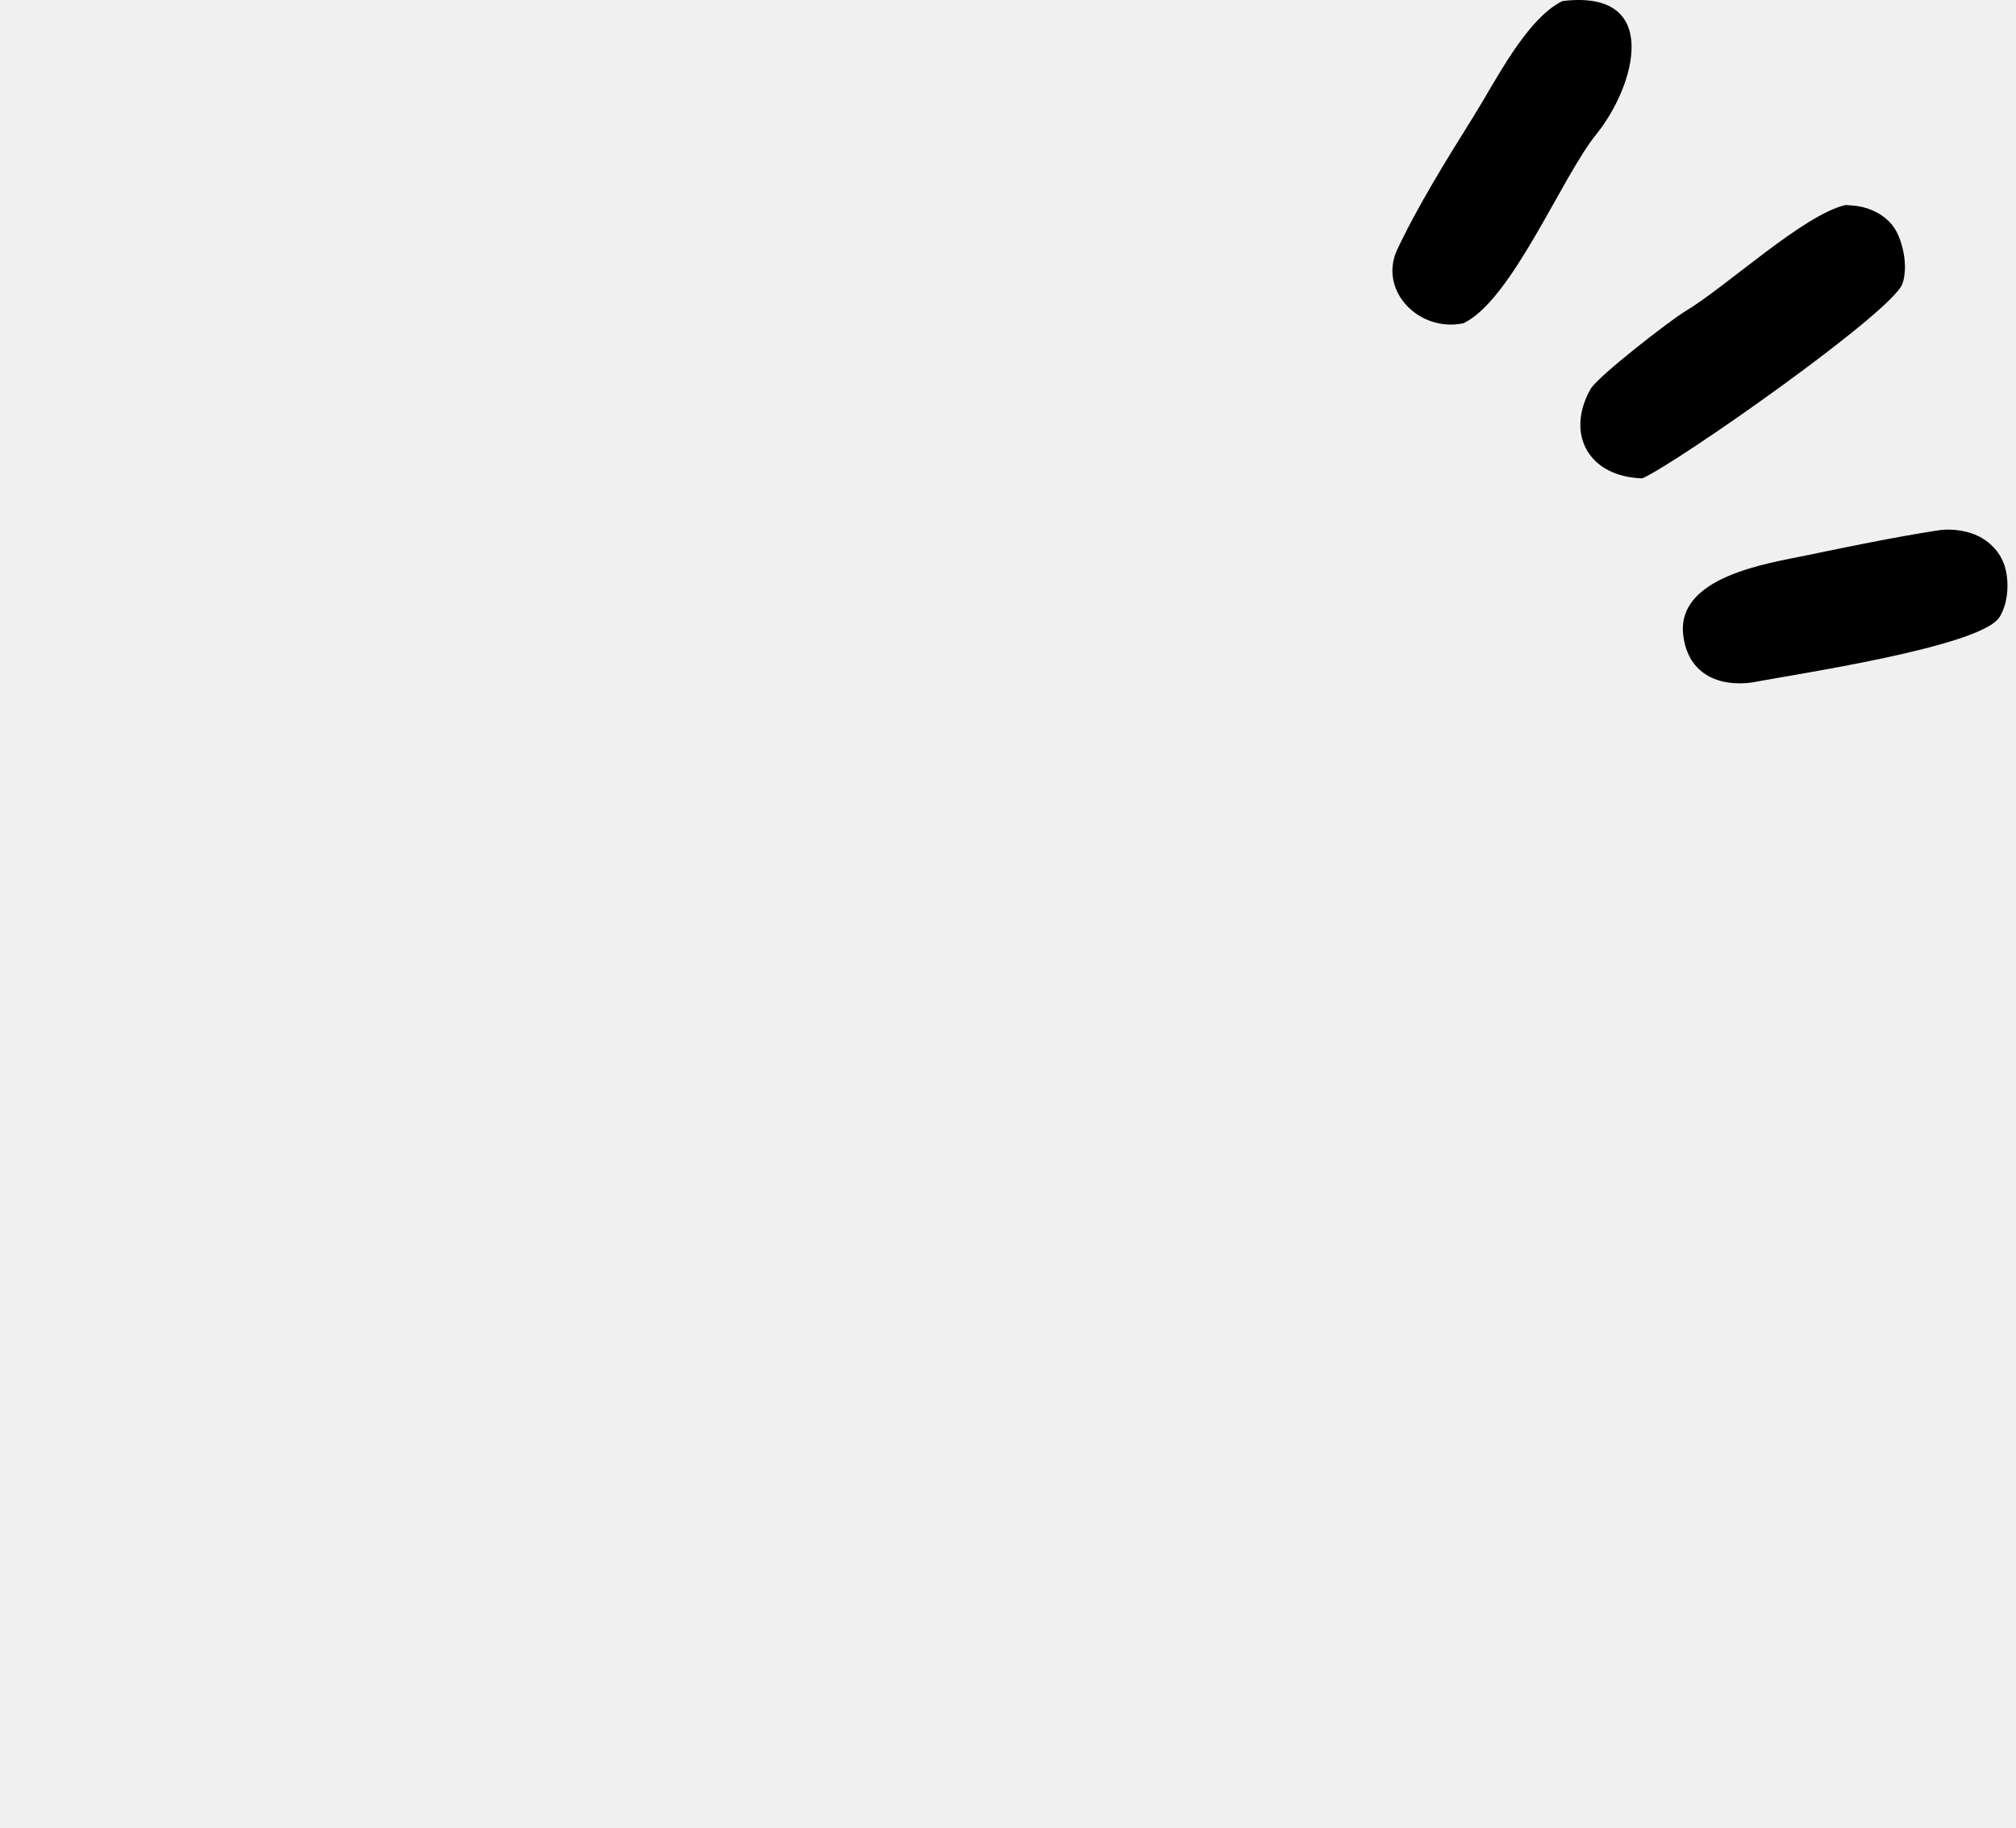
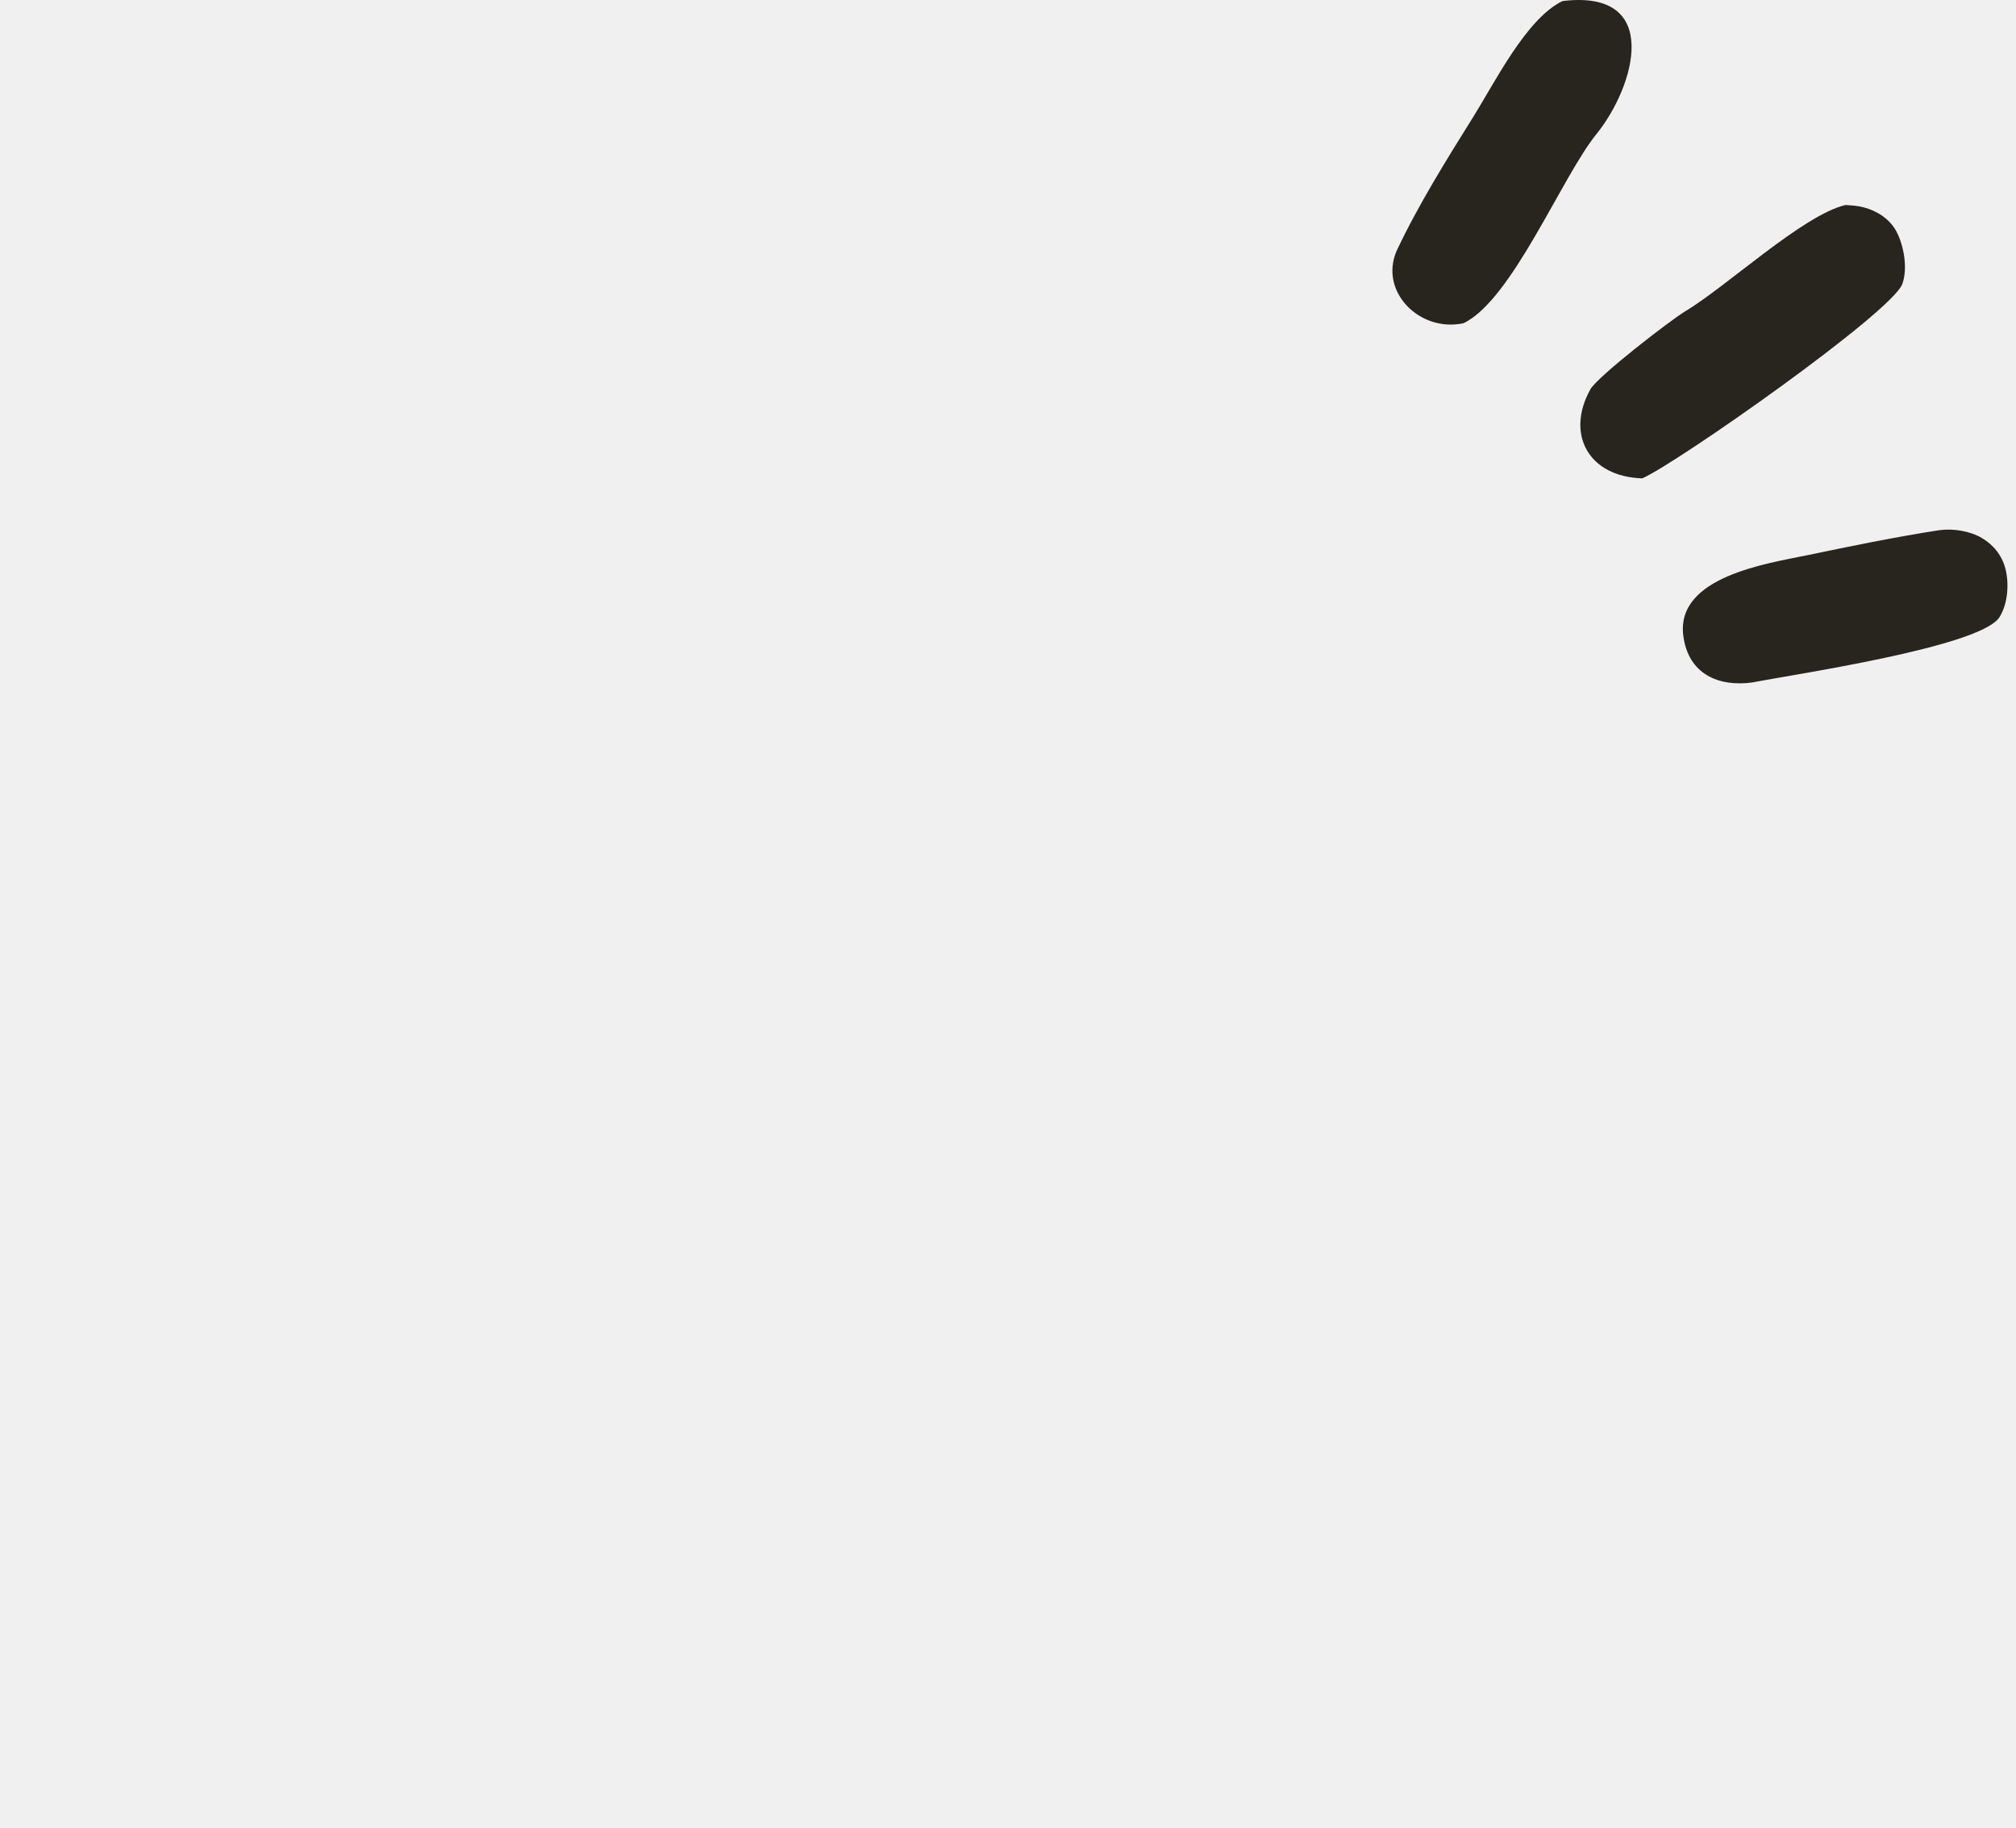
<svg xmlns="http://www.w3.org/2000/svg" width="118" height="107" viewBox="0 0 118 107" fill="none">
  <mask id="stroke0_2040_214" maskUnits="userSpaceOnUse" x="-0.781" y="17" width="113" height="90" fill="black">
    <rect fill="white" x="-0.781" y="17" width="113" height="90" />
    <path d="M47.22 22.156C27.22 20.396 11.22 33.796 6.22 48.796C4.5 53.796 4.5 59.796 4.5 65.796V80.796C4.5 96.116 29.654 100.354 51.352 101.886C74.116 102.87 94.844 100.346 107.219 79.389C101.22 48.796 80.22 26.196 47.22 22.156Z" />
  </mask>
-   <path d="M108.022 12C108.377 12.023 108.74 12.045 109.086 12.137C109.856 12.34 110.605 12.807 110.997 13.543C111.438 14.371 111.672 15.701 111.351 16.611C110.769 18.263 98.133 27.127 96.126 28C93.006 27.911 91.621 25.438 93.084 22.795C93.502 22.04 97.766 18.747 98.627 18.23C101.084 16.756 105.551 12.573 108.022 12Z" fill="black" />
-   <path d="M91.458 0.061C97.32 -0.649 95.708 5.046 93.446 7.844C91.391 10.384 88.503 17.563 85.657 18.922C83.085 19.465 80.724 17.07 81.742 14.694C82.999 12.016 84.682 9.325 86.257 6.802C87.504 4.805 89.354 1.073 91.458 0.061Z" fill="black" />
-   <path d="M113.539 31.03C114.331 30.93 115.291 31.078 115.99 31.485C116.673 31.883 117.186 32.514 117.384 33.303C117.605 34.187 117.523 35.338 117.037 36.12C115.948 37.868 104.989 39.473 102.572 39.947C100.622 40.215 98.813 39.487 98.525 37.2C98.091 33.75 103.456 32.982 105.803 32.495C108.264 31.983 110.946 31.429 113.539 31.03Z" fill="black" />
+   <path d="M108.022 12C108.377 12.023 108.74 12.045 109.086 12.137C109.856 12.34 110.605 12.807 110.997 13.543C111.438 14.371 111.672 15.701 111.351 16.611C110.769 18.263 98.133 27.127 96.126 28C93.006 27.911 91.621 25.438 93.084 22.795C93.502 22.04 97.766 18.747 98.627 18.23C101.084 16.756 105.551 12.573 108.022 12Z" fill="#28251F" />
+   <path d="M91.458 0.061C97.32 -0.649 95.708 5.046 93.446 7.844C91.391 10.384 88.503 17.563 85.657 18.922C83.085 19.465 80.724 17.07 81.742 14.694C82.999 12.016 84.682 9.325 86.257 6.802C87.504 4.805 89.354 1.073 91.458 0.061Z" fill="#28251F" />
+   <path d="M113.539 31.03C114.331 30.93 115.291 31.078 115.99 31.485C116.673 31.883 117.186 32.514 117.384 33.303C117.605 34.187 117.523 35.338 117.037 36.12C115.948 37.868 104.989 39.473 102.572 39.947C100.622 40.215 98.813 39.487 98.525 37.2C98.091 33.75 103.456 32.982 105.803 32.495C108.264 31.983 110.946 31.429 113.539 31.03Z" fill="#28251F" />
</svg>
